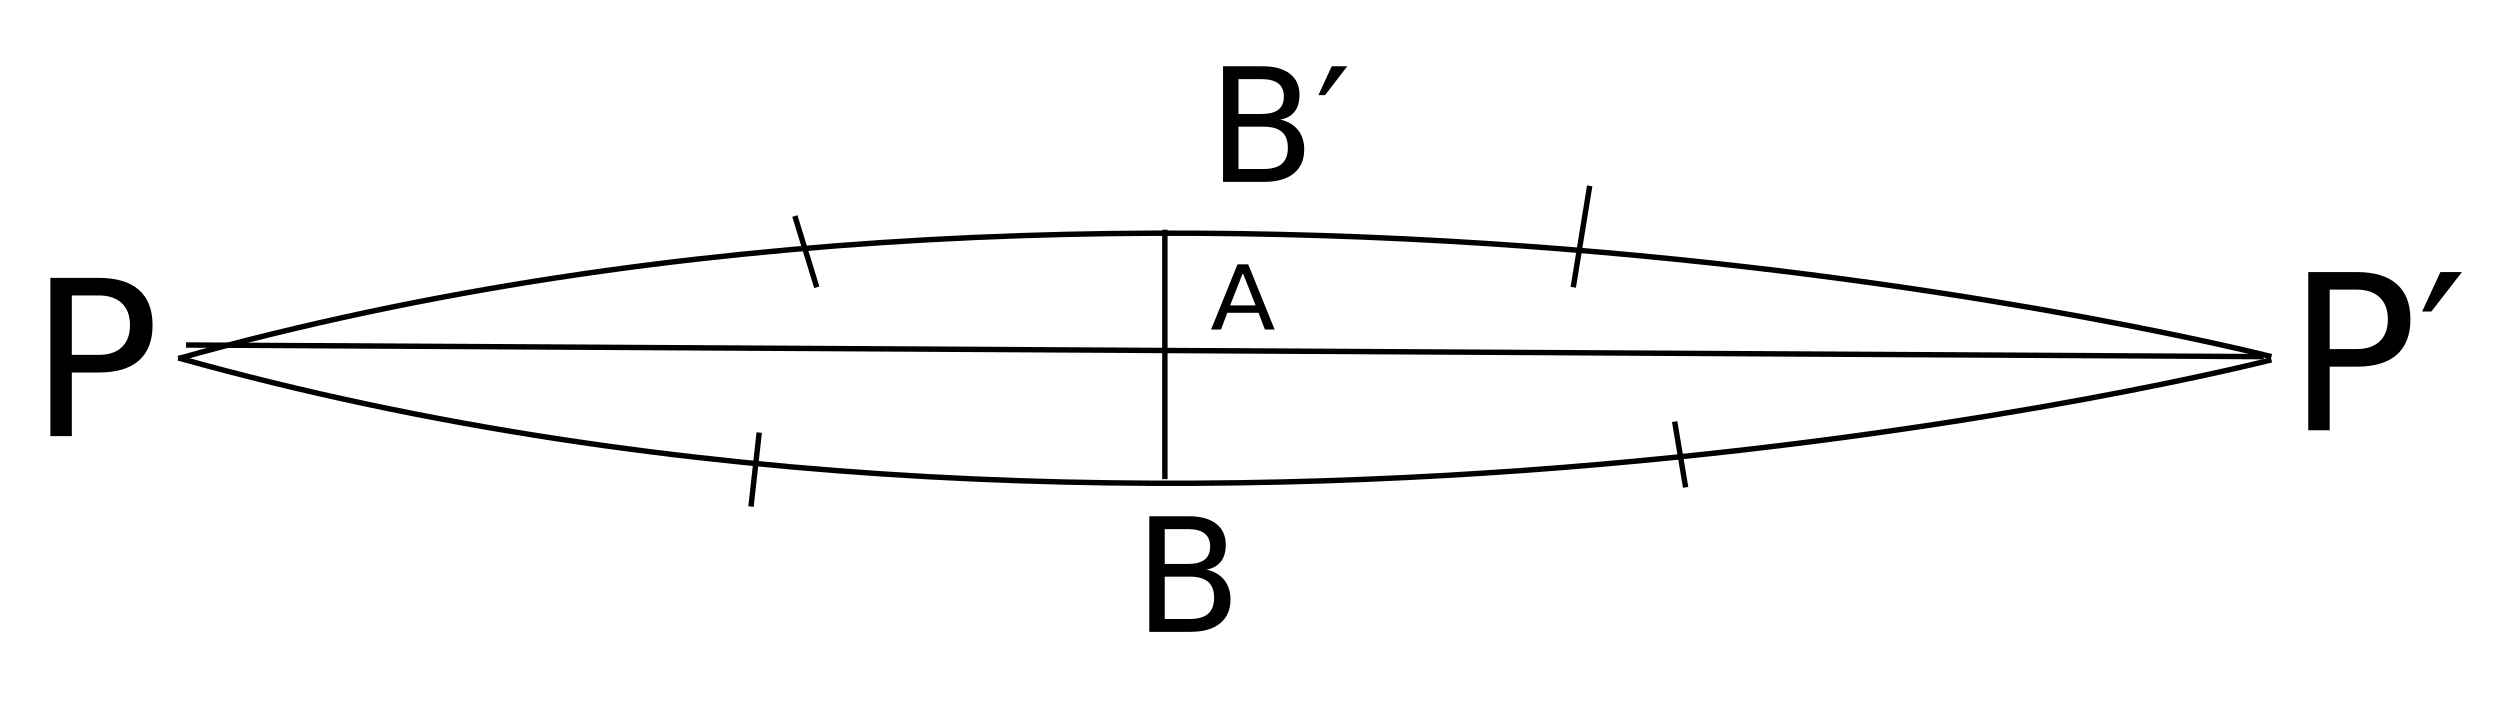
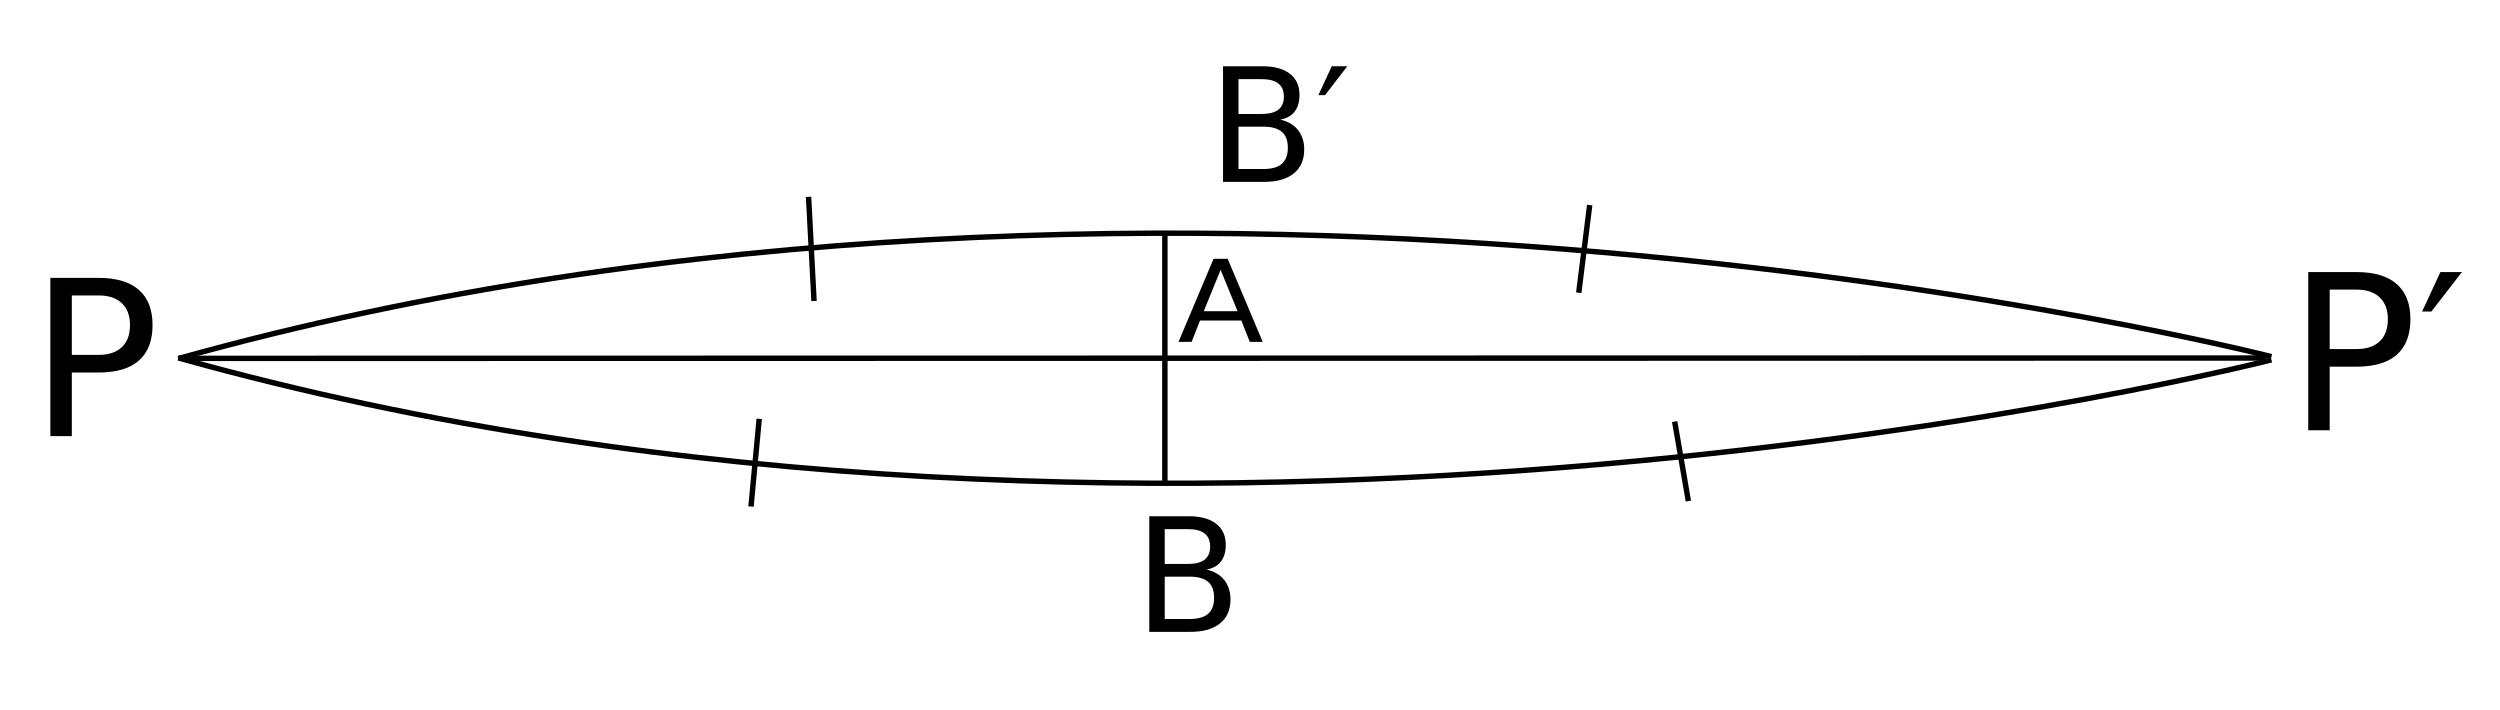
<svg xmlns="http://www.w3.org/2000/svg" width="460.69" height="130.72" id="svg2" version="1.1">
  <defs id="defs4">
    </defs>
  <g id="layer1" transform="translate(-67.85435,-566.285)">
    <path style="fill:none;stroke:#000000;stroke-width:1px;stroke-linecap:butt;stroke-linejoin:miter;stroke-opacity:1" d="m 100.714,632.362 c 185,-51.786 385.714,-0.357 385.714,-0.357" id="path2824" />
    <path style="fill:none;stroke:#000000;stroke-width:1px;stroke-linecap:butt;stroke-linejoin:miter;stroke-opacity:1" d="m 100.714,632.236 c 185,51.786 385.714,0.357 385.714,0.357" id="path2824-7" />
    <text xml:space="preserve" style="font-size:40px;font-style:normal;font-weight:normal;fill:#000000;fill-opacity:1;stroke:none;font-family:Bitstream Vera Sans" x="73.214" y="646.648" id="text2852">
      <tspan id="tspan2854" x="73.214" y="646.648">P</tspan>
    </text>
    <text xml:space="preserve" style="font-size:40px;font-style:normal;font-weight:normal;fill:#000000;fill-opacity:1;stroke:none;font-family:Bitstream Vera Sans" x="489.286" y="645.576" id="text2856">
      <tspan id="tspan2858" x="489.286" y="645.576">P′</tspan>
    </text>
-     <text xml:space="preserve" style="font-size:17.006px;font-style:normal;font-weight:normal;line-height:125%;letter-spacing:0px;word-spacing:0px;fill:#000000;fill-opacity:1;stroke:none;font-family:Bitstream Vera Sans" x="281.968" y="646.837" id="text3014" transform="scale(1.03163,0.9693395)">
-       <tspan id="tspan3016" x="281.968" y="646.837">A</tspan>
+     <text xml:space="preserve" style="font-size:22.073px;font-style:normal;font-weight:normal;line-height:125%;letter-spacing:0px;word-spacing:0px;fill:#000000;fill-opacity:1;stroke:none;font-family:Bitstream Vera Sans" x="270.838" y="661.821" id="text3014" transform="scale(1.051716,0.9508273)">
+       <tspan id="tspan3016" x="270.838" y="661.821">A</tspan>
    </text>
    <text xml:space="preserve" style="font-size:29.085px;font-style:normal;font-weight:normal;line-height:125%;letter-spacing:0px;word-spacing:0px;fill:#000000;fill-opacity:1;stroke:none;font-family:Bitstream Vera Sans" x="278.098" y="679.523" id="text3018" transform="scale(0.9953189,1.004703)">
      <tspan id="tspan3020" x="278.098" y="679.523">B</tspan>
    </text>
    <text xml:space="preserve" style="font-size:29.085px;font-style:normal;font-weight:normal;line-height:125%;letter-spacing:0px;word-spacing:0px;fill:#000000;fill-opacity:1;stroke:none;font-family:Bitstream Vera Sans" x="291.751" y="596.992" id="text3018-4" transform="scale(0.9953189,1.004703)">
      <tspan id="tspan3020-0" x="291.751" y="596.992">B′</tspan>
    </text>
-     <path style="fill:none;stroke:#000000;stroke-width:1px;stroke-linecap:butt;stroke-linejoin:miter;stroke-opacity:1" d="M 34.286,63.577 417.143,65.72" id="path3045" transform="translate(67.85435,566.285)" />
-     <path style="fill:none;stroke:#000000;stroke-width:1px;stroke-linecap:butt;stroke-linejoin:miter;stroke-opacity:1" d="m 214.657,88.294 0,-45.962" id="path3047" transform="translate(67.85435,566.285)" />
-     <path style="fill:none;stroke:#000000;stroke-width:1px;stroke-linecap:butt;stroke-linejoin:miter;stroke-opacity:1" d="M 139.906,79.707 138.391,93.344" id="path3049" transform="translate(67.85435,566.285)" />
-     <path style="fill:none;stroke:#000000;stroke-width:1px;stroke-linecap:butt;stroke-linejoin:miter;stroke-opacity:1" d="m 308.602,77.687 2.02,12.122" id="path3051" transform="translate(67.85435,566.285)" />
-     <path style="fill:none;stroke:#000000;stroke-width:1px;stroke-linecap:butt;stroke-linejoin:miter;stroke-opacity:1" d="m 292.944,34.25 -3.03,18.688" id="path3053" transform="translate(67.85435,566.285)" />
-     <path style="fill:none;stroke:#000000;stroke-width:1px;stroke-linecap:butt;stroke-linejoin:miter;stroke-opacity:1" d="m 146.472,39.806 4.041,13.132" id="path3055" transform="translate(67.85435,566.285)" />
+     <path style="fill:none;stroke:#000000;stroke-width:1px;stroke-linecap:butt;stroke-linejoin:miter;stroke-opacity:1" d="M 33.844,66.039 417.522,65.973" id="path3045" transform="translate(67.85435,566.285)" />
+     <path style="fill:none;stroke:#000000;stroke-width:1px;stroke-linecap:butt;stroke-linejoin:miter;stroke-opacity:1" d="m 282.512,655.084 0,-45.962" id="path3047" />
+     <path style="fill:none;stroke:#000000;stroke-width:1px;stroke-linecap:butt;stroke-linejoin:miter;stroke-opacity:1" d="m 139.906,77.182 -1.515,16.162" id="path3049" transform="translate(67.85435,566.285)" />
+     <path style="fill:none;stroke:#000000;stroke-width:1px;stroke-linecap:butt;stroke-linejoin:miter;stroke-opacity:1" d="m 308.602,77.687 2.525,14.647" id="path3051" transform="translate(67.85435,566.285)" />
+     <path style="fill:none;stroke:#000000;stroke-width:1px;stroke-linecap:butt;stroke-linejoin:miter;stroke-opacity:1" d="m 292.944,37.786 -2.02,16.162" id="path3053" transform="translate(67.85435,566.285)" />
+     <path style="fill:none;stroke:#000000;stroke-width:1px;stroke-linecap:butt;stroke-linejoin:miter;stroke-opacity:1" d="m 148.998,36.271 1.01,19.193" id="path3055" transform="translate(67.85435,566.285)" />
  </g>
</svg>
